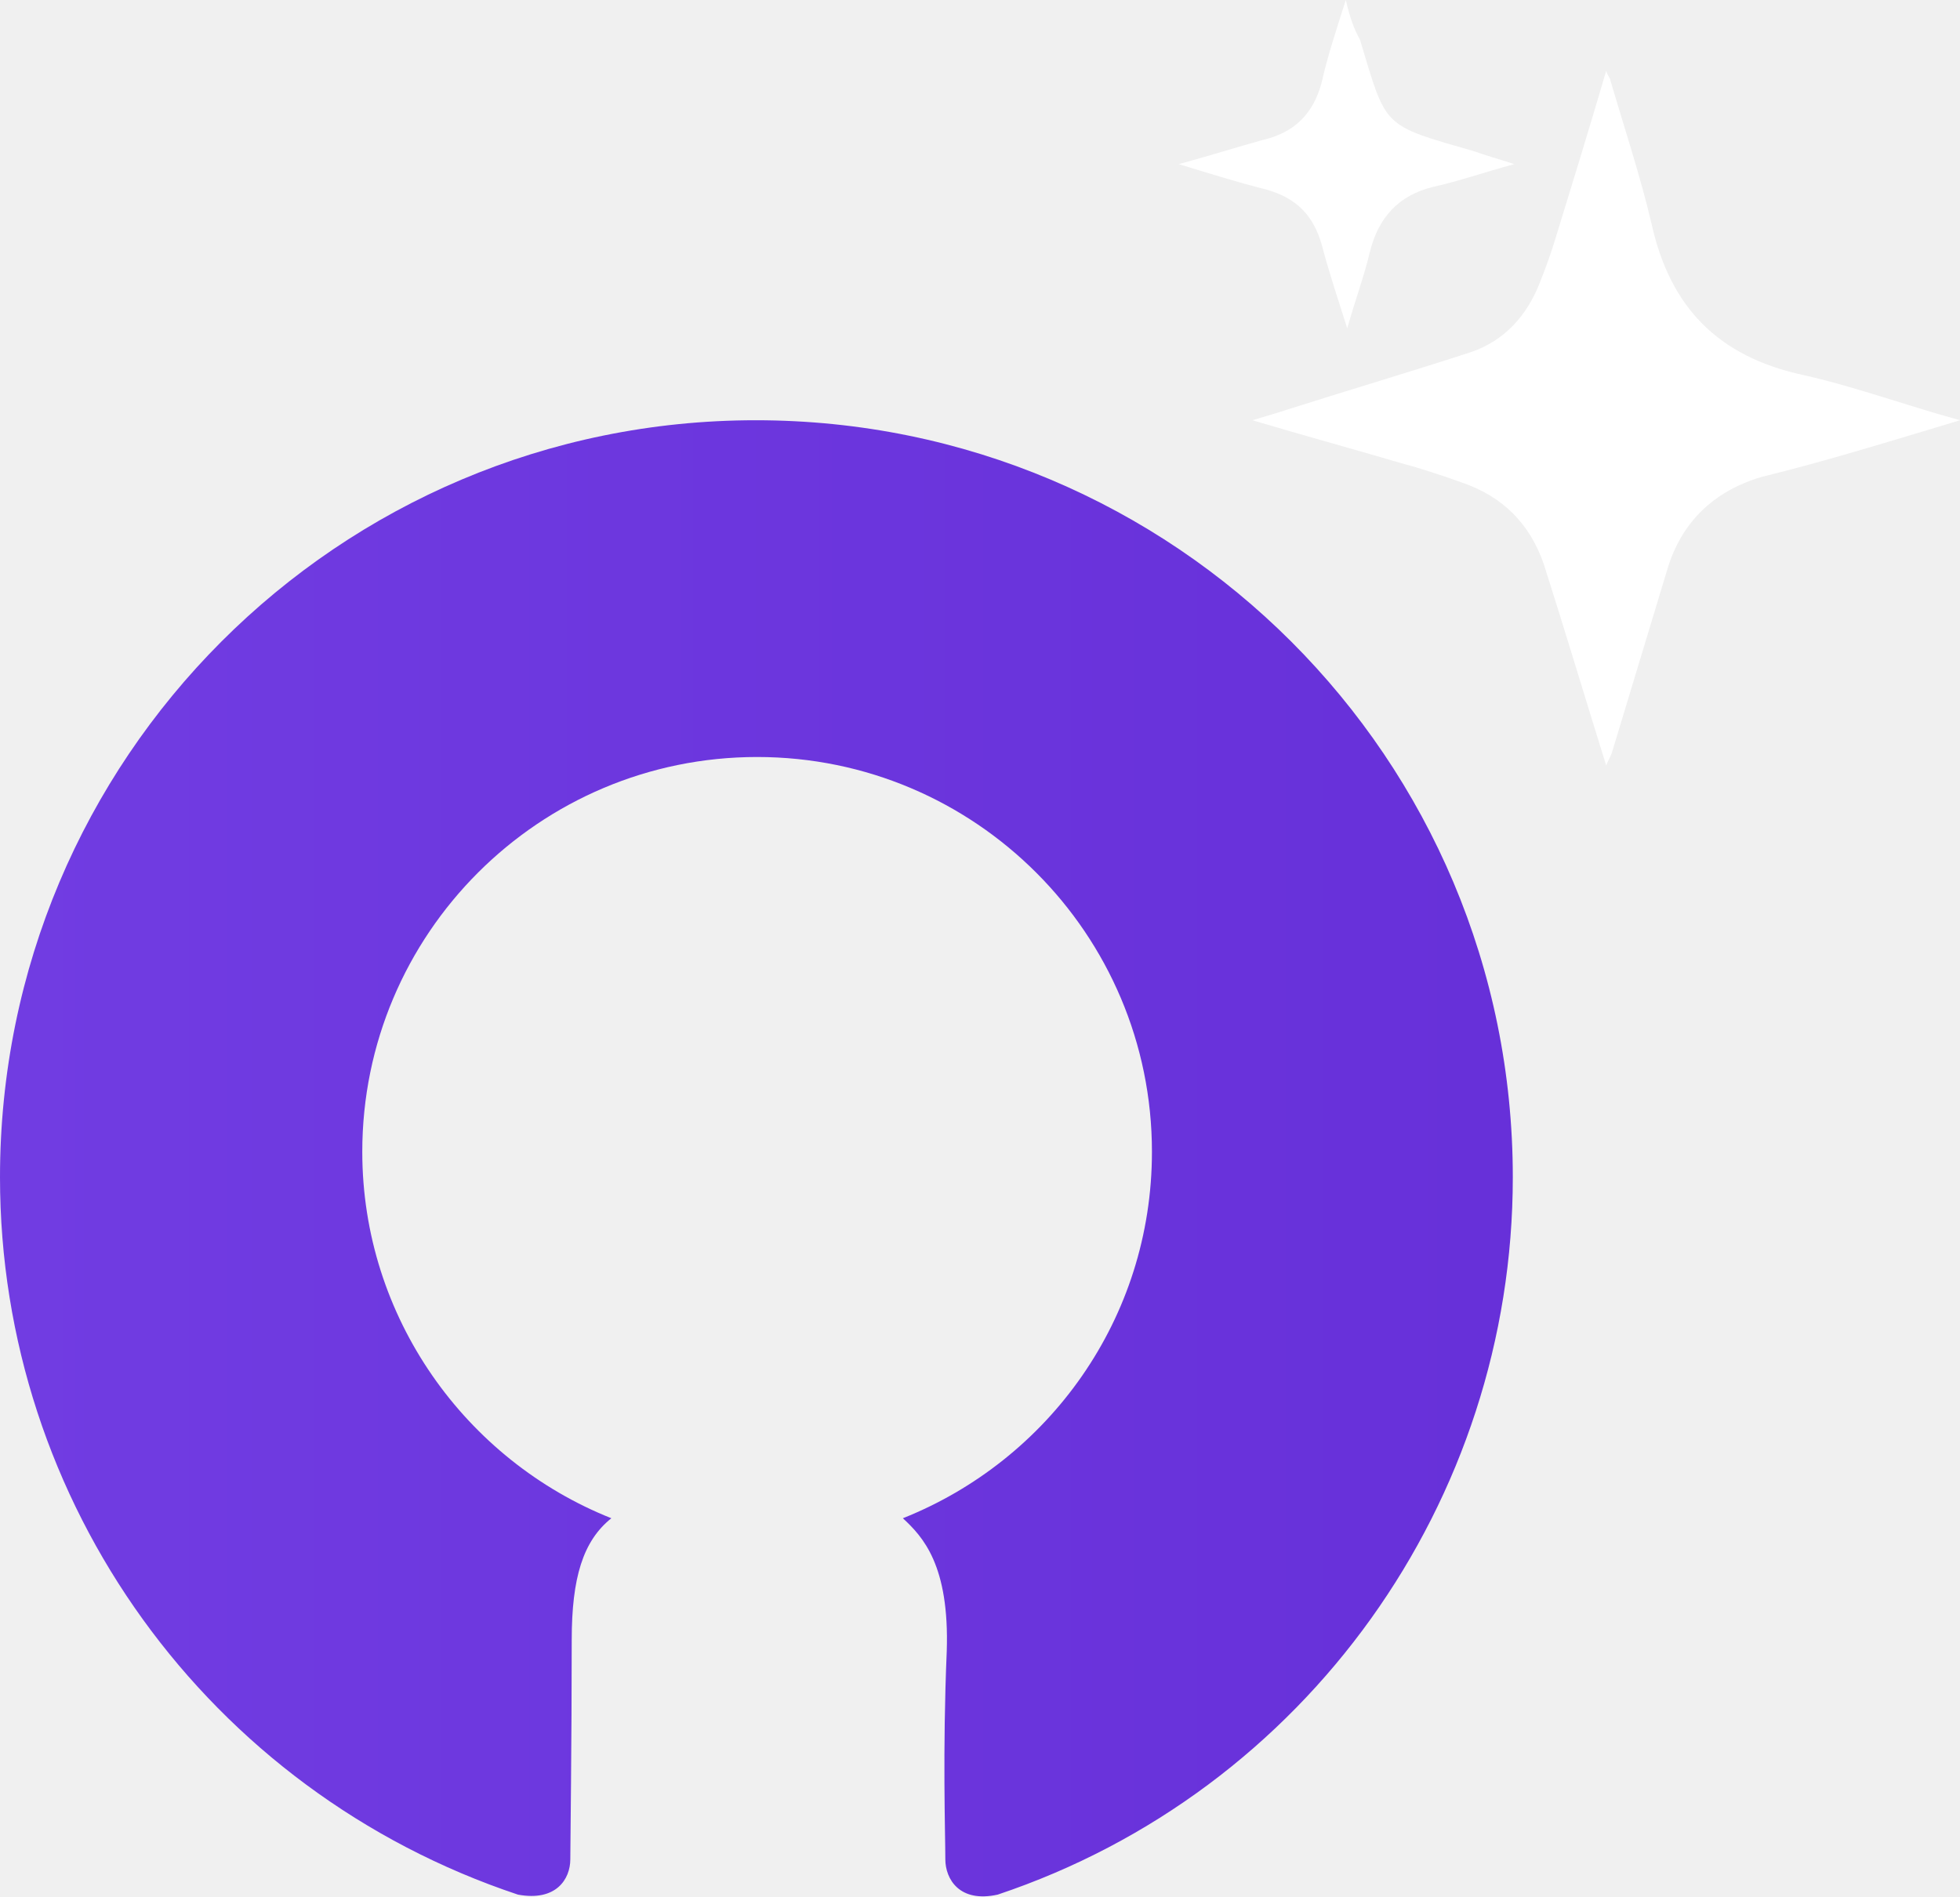
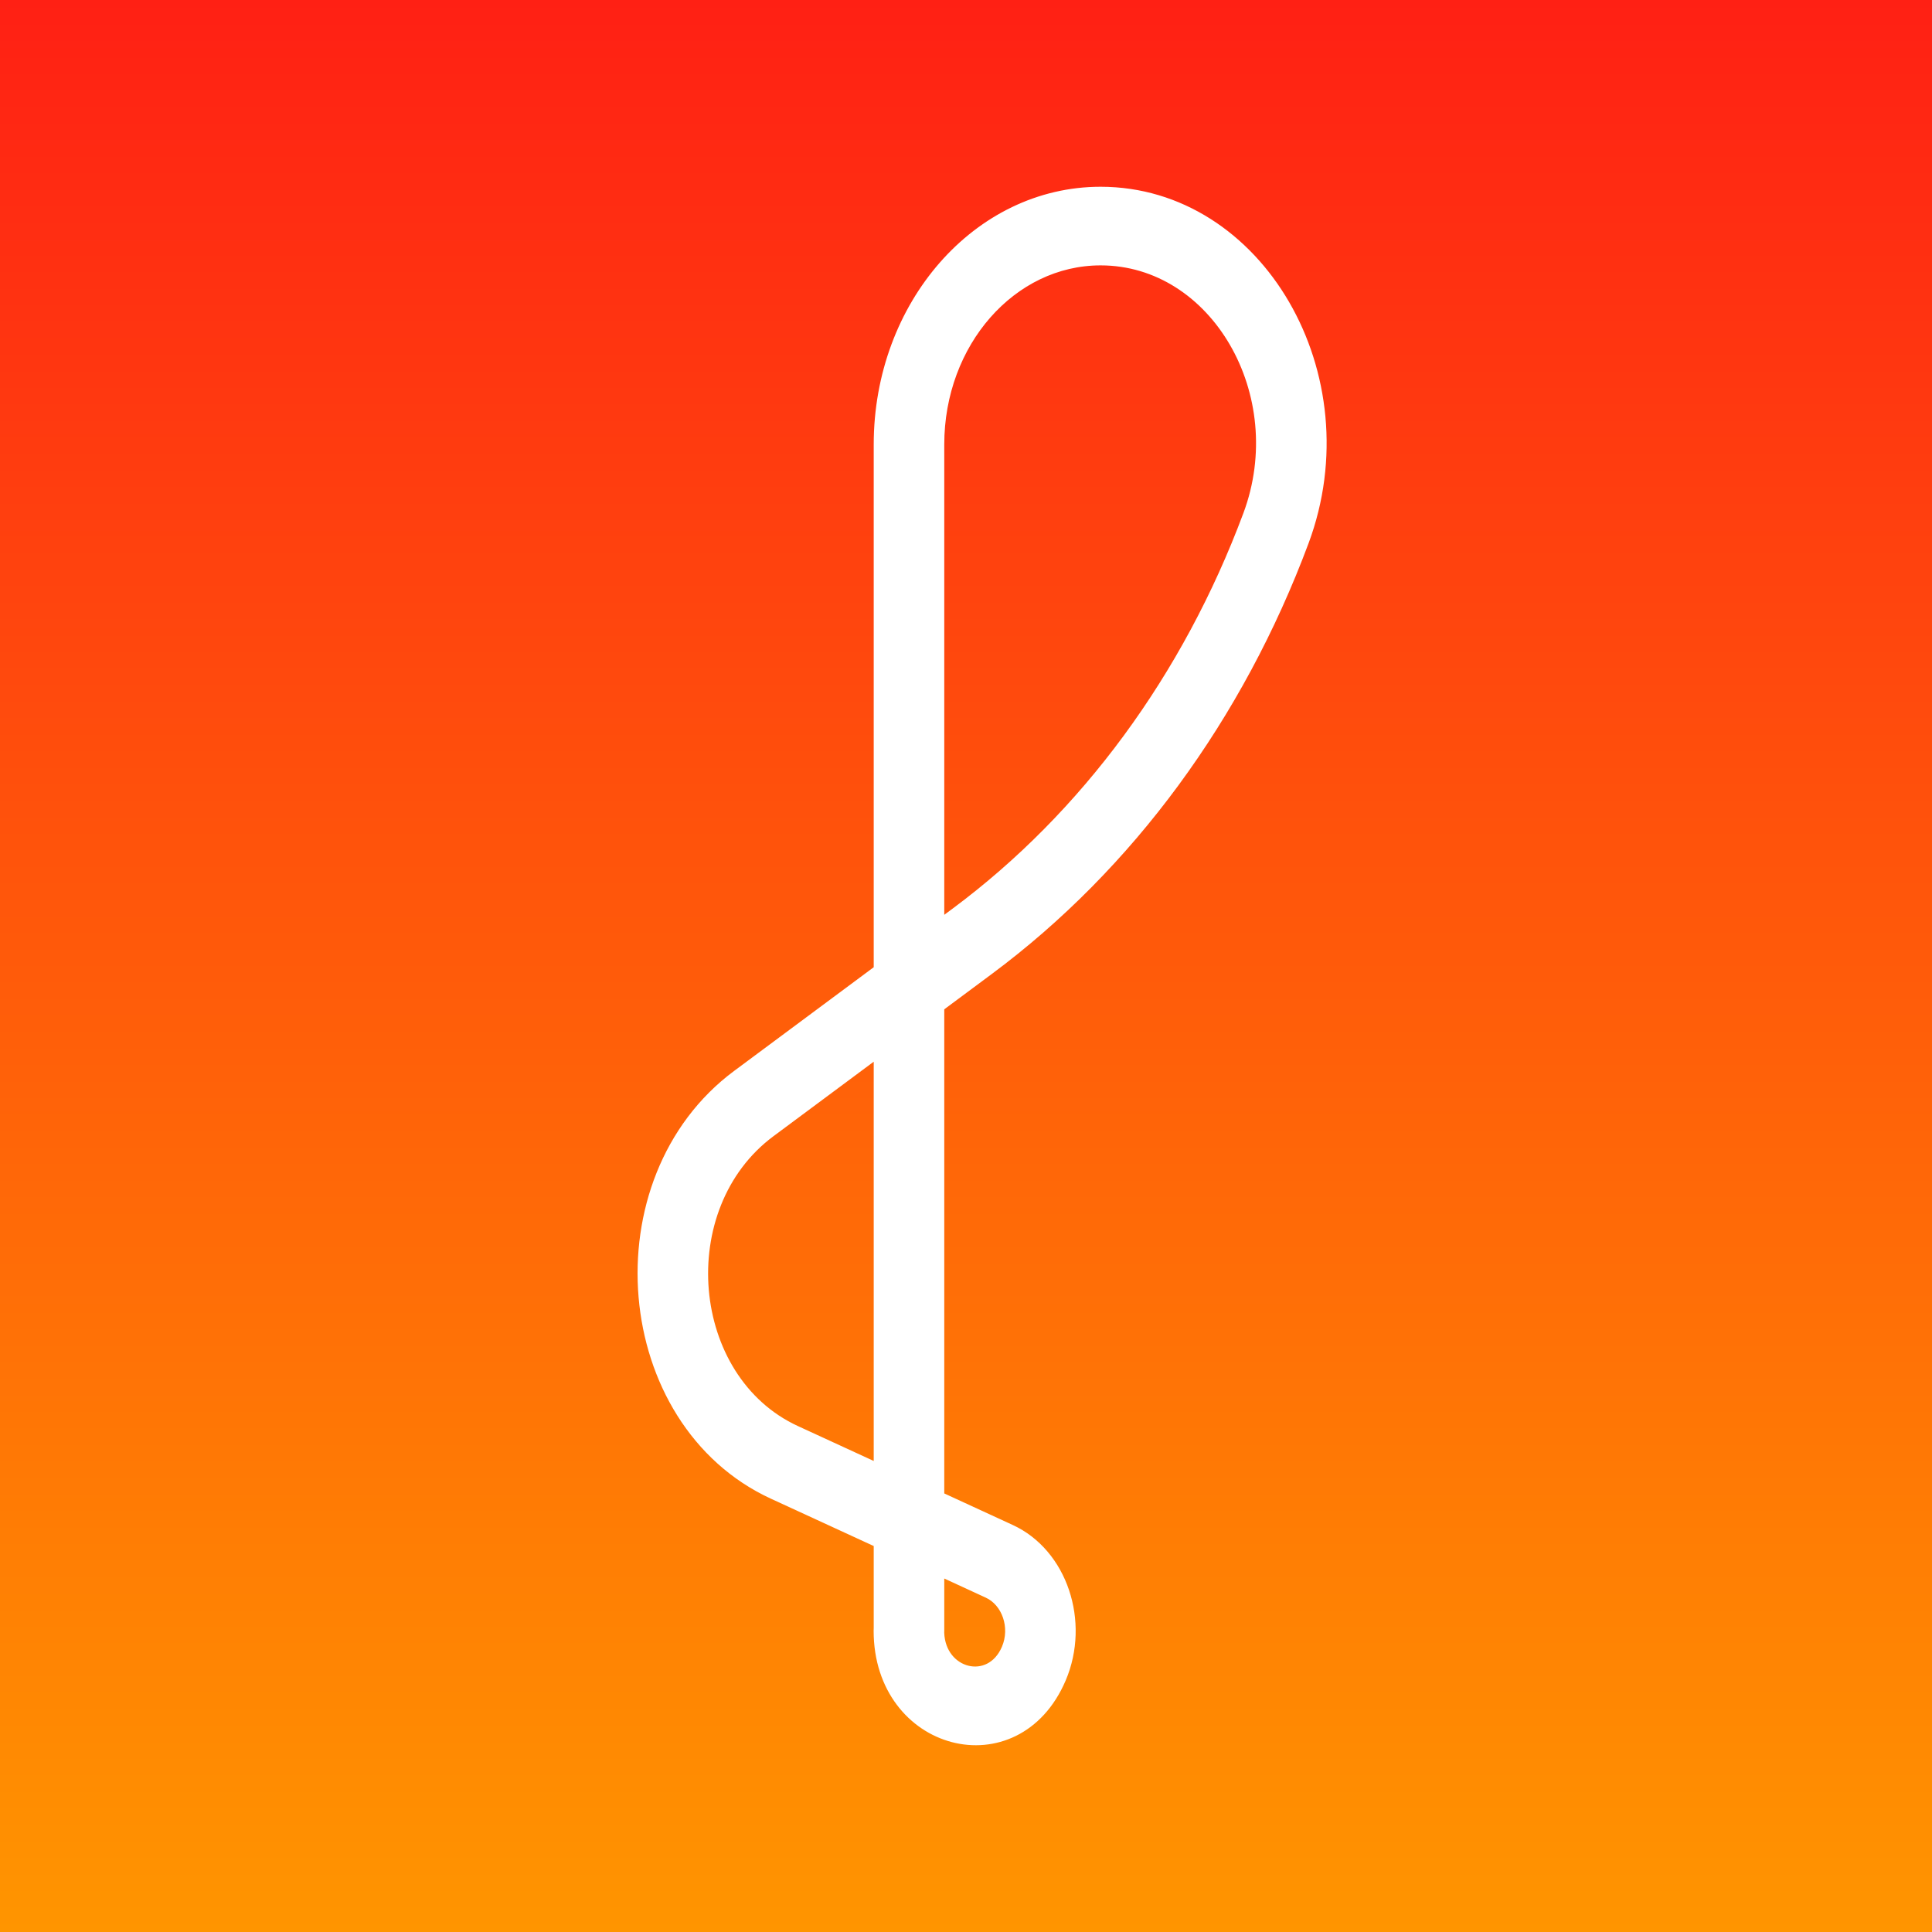
- <svg xmlns="http://www.w3.org/2000/svg" version="1.1" x="0px" y="0px" style="enable-background:new 0 0 485.5 142;" xml:space="preserve" viewBox="3 4 138.5 134.02">
-   <style type="text/css">
- 	.st0{display:none;}
- 	.st1{display:inline;fill:#080B13;}
- 	.st2{enable-background:new    ;}
- 	.st3{fill:#FFFFFF;}
- 	.st4{fill:url(#SVGID_1_);}
- </style>
-   <g class="st2">
-     <g>
-       <path class="st3" d="M141.5,33.7c-4-1.1-7.5-2.4-11.1-3.2c-6-1.3-9.4-4.8-10.7-10.7c-0.8-3.4-1.9-6.7-2.9-10.1    c0-0.2-0.2-0.3-0.3-0.7c-1.2,4.1-2.4,8-3.6,11.9c-0.3,1-0.7,2.1-1.1,3.1c-0.9,2.3-2.5,4.1-4.9,4.9c-4.3,1.4-8.7,2.7-13.1,4.1    c-0.6,0.2-1.3,0.4-2.3,0.7c3.7,1.1,7,2,10.4,3c1.5,0.4,3,0.9,4.4,1.4c2.9,1,4.8,2.9,5.8,5.8c1.5,4.7,2.9,9.4,4.4,14.2    c0.1-0.3,0.3-0.6,0.4-0.9c1.3-4.3,2.6-8.6,3.9-12.9c1-3.4,3.3-5.6,6.7-6.6C132,36.6,136.5,35.2,141.5,33.7z" />
-       <path class="st3" d="M98.1,4c-0.7,2.2-1.3,4-1.7,5.8c-0.6,2.3-2,3.6-4.2,4.1c-1.8,0.5-3.7,1.1-5.9,1.7c2.3,0.7,4.2,1.3,6.2,1.8    c2.1,0.6,3.3,1.8,3.9,3.9c0.5,1.9,1.1,3.7,1.8,5.9c0.6-2.1,1.2-3.7,1.6-5.4c0.6-2.4,2-4,4.5-4.6c1.8-0.4,3.5-1,5.7-1.6    c-1.2-0.4-2-0.6-2.8-0.9c-6.6-1.9-6.2-1.6-8.1-7.9C98.7,6.1,98.4,5.3,98.1,4z" />
-     </g>
-     <g id="Vector_Smart_Object_xA0_Image_00000107568830299365483660000013795074849348738710_">
-       <linearGradient id="SVGID_1_" gradientUnits="userSpaceOnUse" x1="2.959" y1="85.854" x2="109.873" y2="85.854">
-         <stop offset="0" style="stop-color:#713CE2" />
-         <stop offset="1" style="stop-color:#6730D9" />
-       </linearGradient>
-       <path class="st4" d="M56.4,33.7C26.9,33.7,3,57.6,3,87.2c0,23,14.7,43.4,36.6,50.7c2.7,0.5,3.7-1.1,3.7-2.5    c0-0.8,0.1-8.4,0.1-15.5c0-4.4,0.8-7,2.8-8.6c-10.3-4.1-17.6-14.2-17.6-25.9c0-15.4,12.5-27.9,27.9-27.9    c15.4,0,27.9,12.5,27.9,27.9c0,11.8-7.3,21.8-17.6,25.9c1.4,1.3,3.3,3.3,3.1,9.4c-0.3,7.1-0.1,12.9-0.1,14.7c0,1.4,1,3.1,3.7,2.5    c21.8-7.3,36.4-27.8,36.4-50.7C109.9,57.6,86,33.7,56.4,33.7z" />
-     </g>
-   </g>
+ <svg xmlns="http://www.w3.org/2000/svg" width="72" height="72" viewBox="0 0 72 72" fill="none">
+   <rect width="72" height="72" fill="url(#paint0_linear_3_38)" />
+   <path d="M36.894 36.198L36.894 36.198C42.121 32.313 46.214 26.746 48.653 20.207L48.653 20.207C49.811 17.098 49.39 13.82 47.938 11.317C46.486 8.814 43.996 7.08 41.016 7.08C36.397 7.08 32.681 11.34 32.681 16.564L32.681 36.106L27.434 40.004L27.433 40.004C24.78 41.976 23.654 45.237 23.918 48.334C24.181 51.431 25.838 54.387 28.778 55.742L28.778 55.742L32.681 57.539L32.681 60.678C32.679 60.71 32.678 60.742 32.678 60.775C32.678 62.959 33.976 64.407 35.5 64.807C37.027 65.209 38.76 64.553 39.602 62.584L39.602 62.584L39.604 62.58C40.515 60.438 39.655 57.843 37.692 56.941L35.07 55.733L35.07 37.554L36.894 36.198ZM36.788 59.431L36.788 59.431C37.458 59.739 37.777 60.648 37.45 61.416C37.157 62.1 36.576 62.317 36.067 62.194C35.555 62.07 35.096 61.597 35.068 60.848C35.069 60.824 35.07 60.8 35.07 60.775L35.07 58.639L36.788 59.431ZM41.016 9.77C43.125 9.77 44.898 10.996 45.938 12.789C46.979 14.581 47.282 16.933 46.45 19.165C44.193 25.216 40.407 30.364 35.578 33.954L35.07 34.331L35.07 16.564C35.07 12.795 37.745 9.77 41.016 9.77ZM28.75 42.249L32.681 39.328L32.681 54.633L29.683 53.253C29.683 53.253 29.683 53.253 29.683 53.253C27.643 52.312 26.481 50.255 26.295 48.077C26.11 45.899 26.903 43.622 28.75 42.249C28.75 42.249 28.75 42.249 28.75 42.249Z" fill="white" stroke="white" stroke-width="0.24" />
+   <defs>
+     <linearGradient id="paint0_linear_3_38" x1="36" y1="0" x2="36" y2="72" gradientUnits="userSpaceOnUse">
+       <stop stop-color="#FF2014" />
+       <stop offset="1" stop-color="#FF9500" />
+     </linearGradient>
+   </defs>
</svg>
